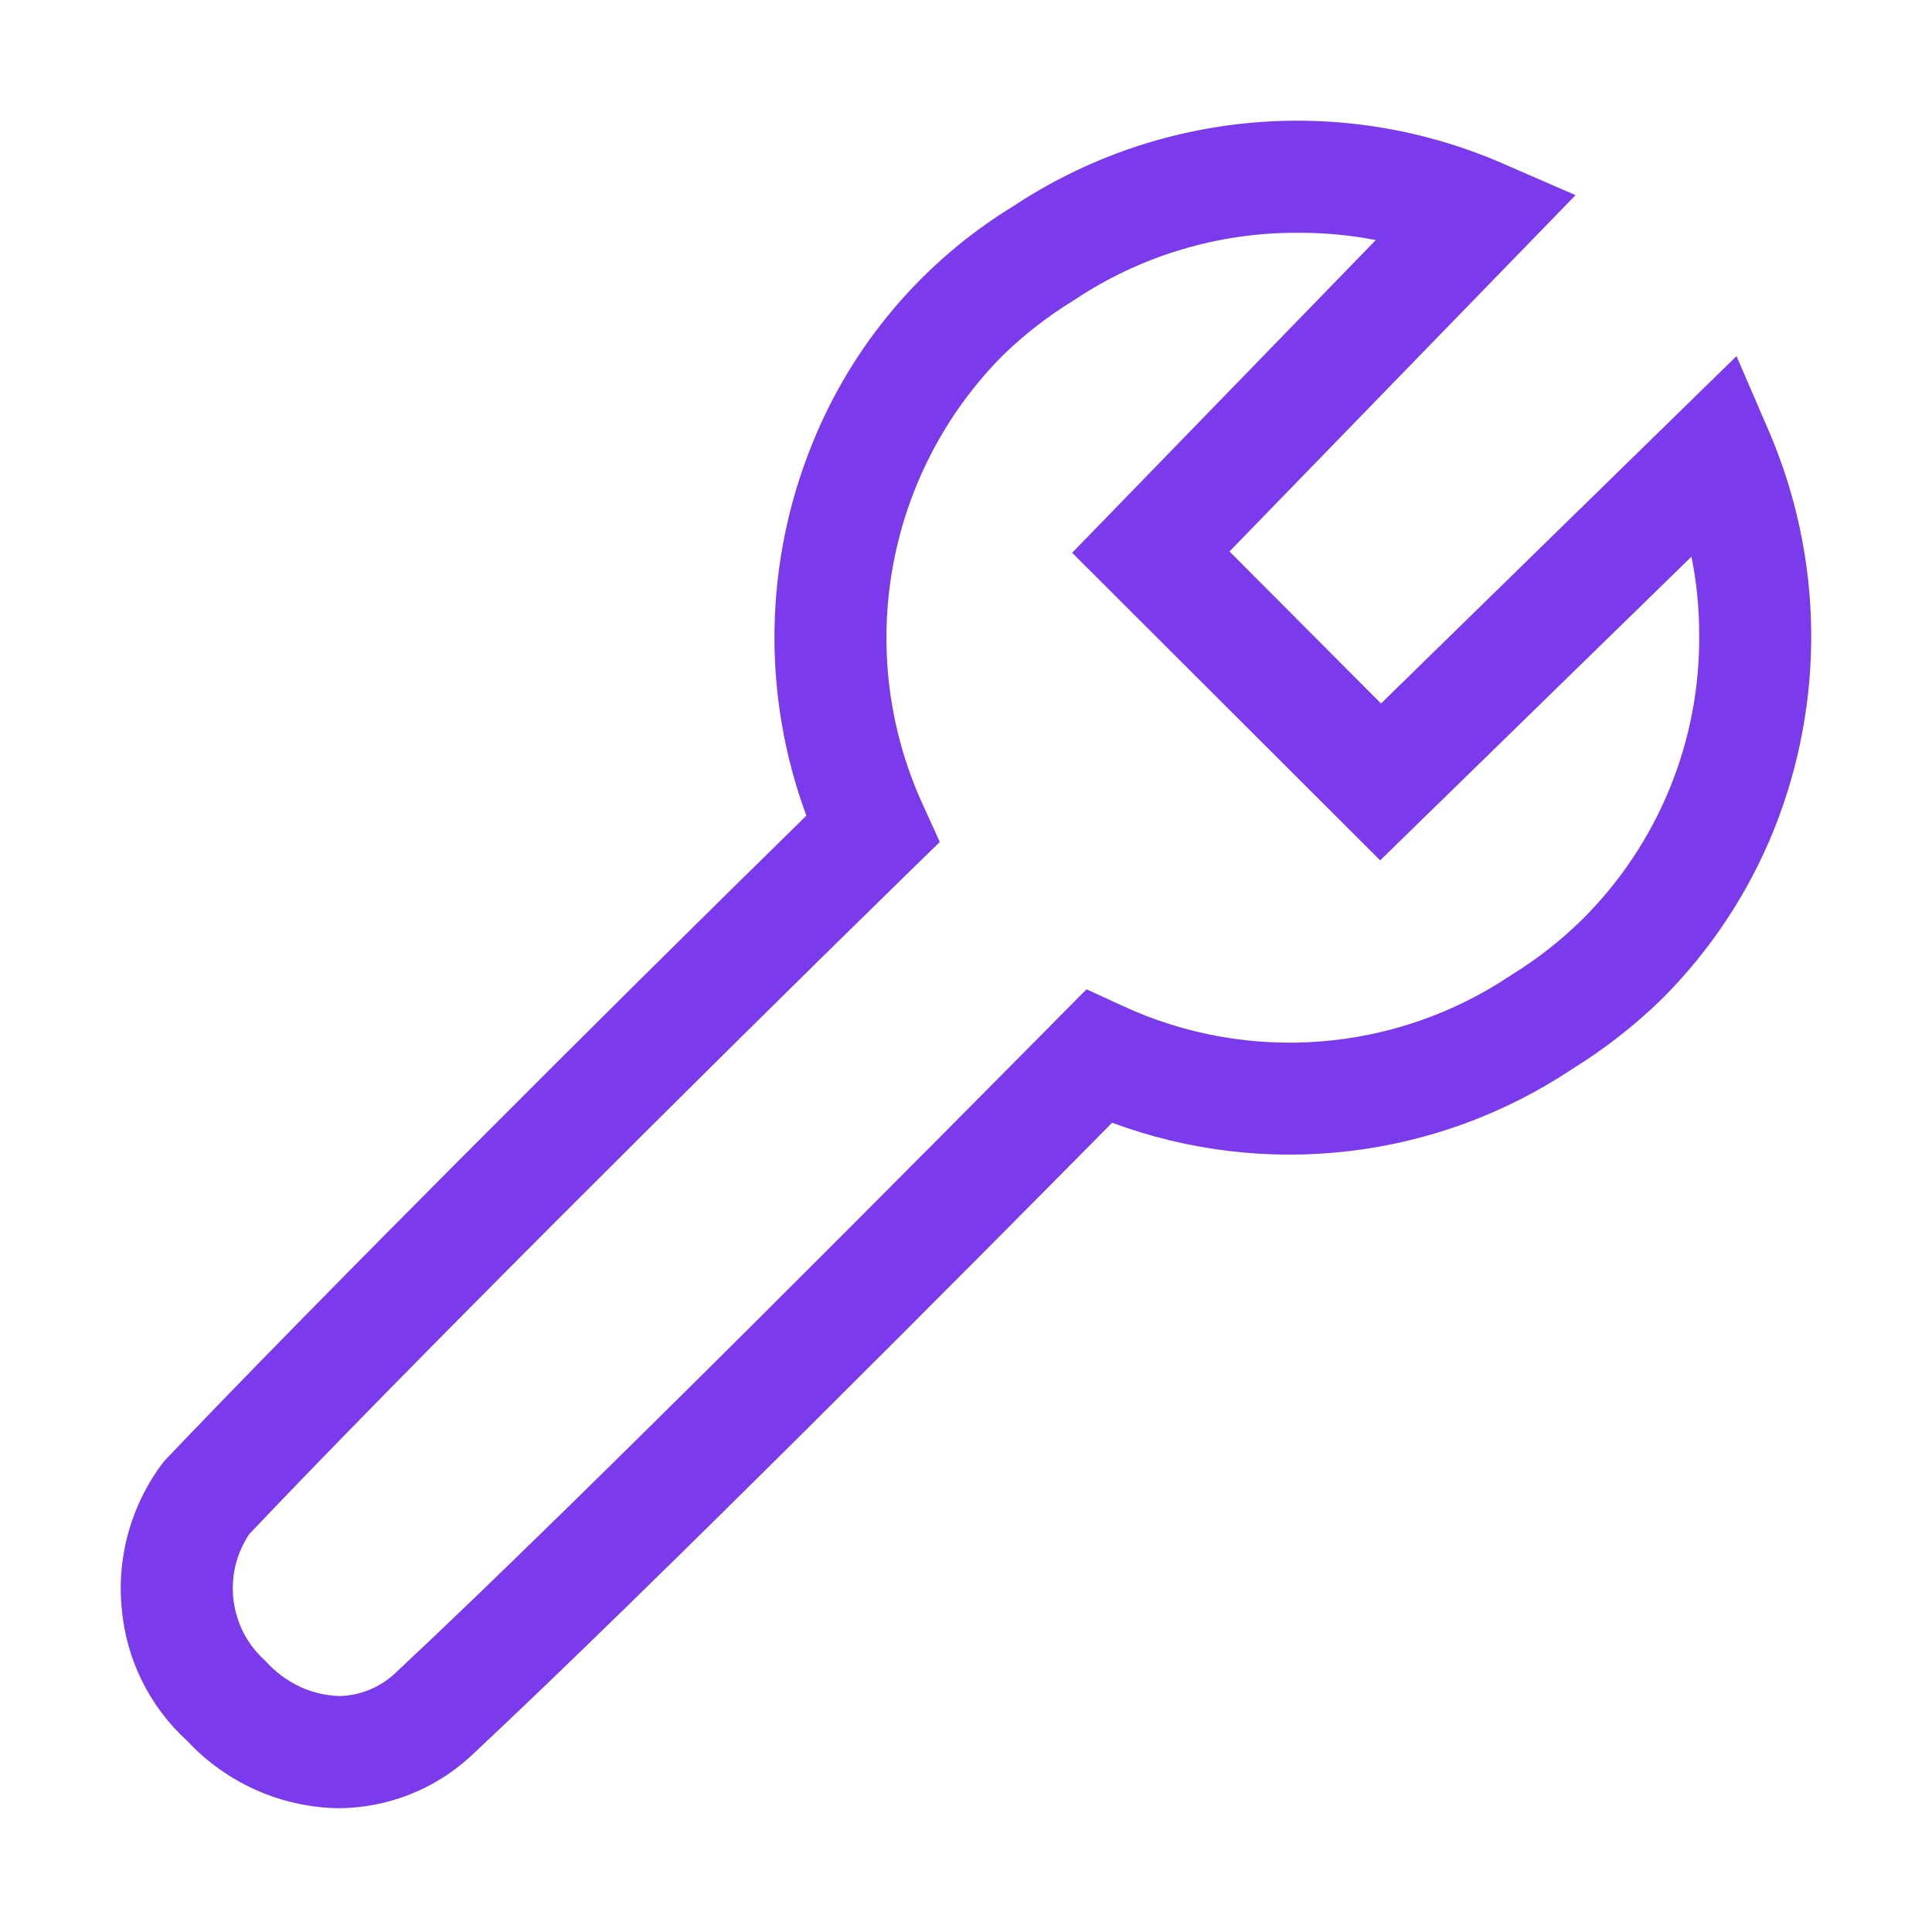
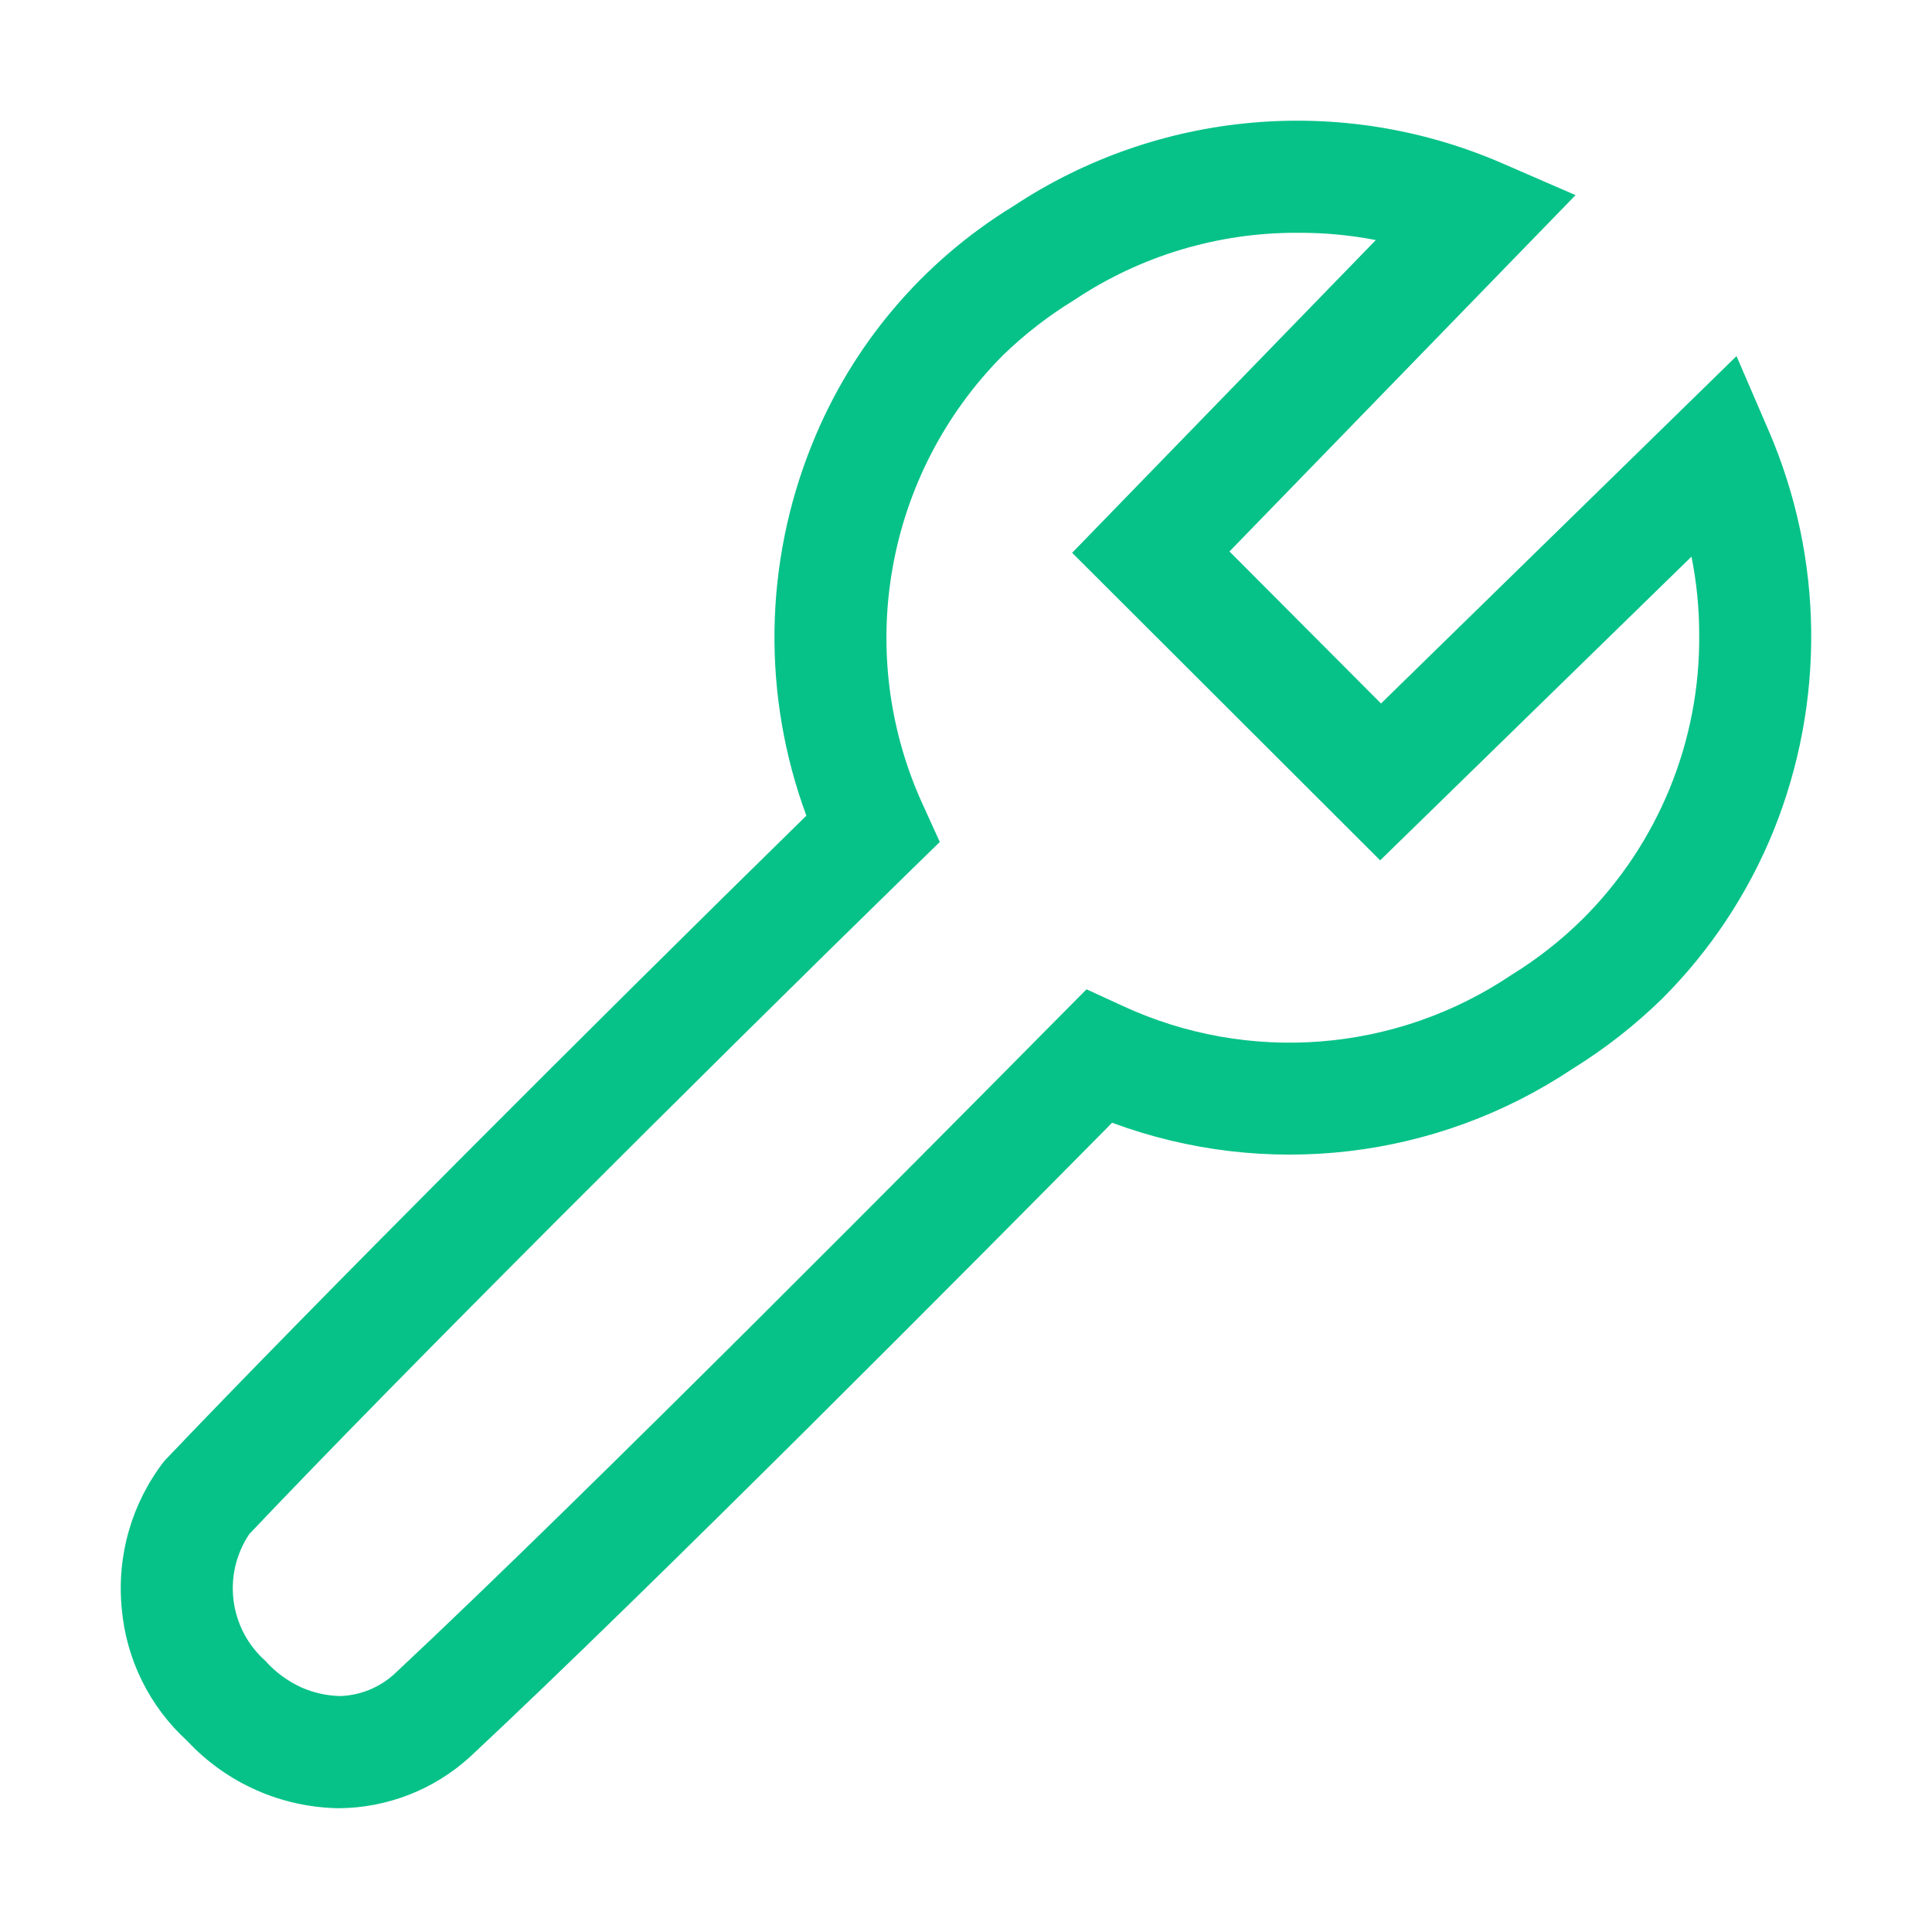
- <svg xmlns="http://www.w3.org/2000/svg" width="128" height="128" viewBox="0 0 16 16">
-   <path fill="#7c3aed" d="M2.807 14.975a1.75 1.75 0 0 1-1.255-.556a1.68 1.68 0 0 1-.544-1.1A1.72 1.72 0 0 1 1.36 12.1c1.208-1.27 3.587-3.65 5.318-5.345a4.26 4.26 0 0 1 .048-3.078a4.1 4.1 0 0 1 1.665-1.969a4.26 4.26 0 0 1 4.04-.36l.617.268l-2.866 2.951l1.255 1.259l2.944-2.877l.267.619a4.3 4.3 0 0 1 .04 3.311a4.2 4.2 0 0 1-.923 1.392a4.3 4.3 0 0 1-.743.581a4.22 4.22 0 0 1-3.812.446c-1.098 1.112-3.84 3.872-5.32 5.254a1.63 1.63 0 0 1-1.084.423zm7.938-13.047a3.3 3.3 0 0 0-1.849.557q-.321.196-.591.458a3.32 3.32 0 0 0-.657 3.733l.135.297l-.233.227c-1.738 1.697-4.269 4.22-5.485 5.504a.805.805 0 0 0 .132 1.05a.9.9 0 0 0 .298.22q.152.067.319.072a.7.7 0 0 0 .45-.181c1.573-1.469 4.612-4.539 5.504-5.44l.23-.232l.294.135a3.29 3.29 0 0 0 3.225-.254a3.3 3.3 0 0 0 .591-.464a3.28 3.28 0 0 0 .964-2.358q0-.323-.064-.642L11.43 7.125L8.879 4.578l2.515-2.59a3.3 3.3 0 0 0-.65-.06z" />
+ <svg xmlns="http://www.w3.org/2000/svg" width="128" height="128" viewBox="0 0 16 16" version="1.1" id="svg1">
+   <defs id="defs1" />
+   <path fill="#7c3aed" d="M2.807 14.975a1.75 1.75 0 0 1-1.255-.556a1.68 1.68 0 0 1-.544-1.1A1.72 1.72 0 0 1 1.36 12.1c1.208-1.27 3.587-3.65 5.318-5.345a4.26 4.26 0 0 1 .048-3.078a4.1 4.1 0 0 1 1.665-1.969a4.26 4.26 0 0 1 4.04-.36l.617.268l-2.866 2.951l1.255 1.259l2.944-2.877l.267.619a4.3 4.3 0 0 1 .04 3.311a4.2 4.2 0 0 1-.923 1.392a4.3 4.3 0 0 1-.743.581a4.22 4.22 0 0 1-3.812.446c-1.098 1.112-3.84 3.872-5.32 5.254a1.63 1.63 0 0 1-1.084.423zm7.938-13.047a3.3 3.3 0 0 0-1.849.557q-.321.196-.591.458a3.32 3.32 0 0 0-.657 3.733l.135.297l-.233.227c-1.738 1.697-4.269 4.22-5.485 5.504a.805.805 0 0 0 .132 1.05a.9.9 0 0 0 .298.22q.152.067.319.072a.7.7 0 0 0 .45-.181c1.573-1.469 4.612-4.539 5.504-5.44l.23-.232l.294.135a3.29 3.29 0 0 0 3.225-.254a3.3 3.3 0 0 0 .591-.464a3.28 3.28 0 0 0 .964-2.358q0-.323-.064-.642L11.43 7.125L8.879 4.578l2.515-2.59a3.3 3.3 0 0 0-.65-.06z" id="path1" style="fill:#07c288;fill-opacity:1" />
</svg>
